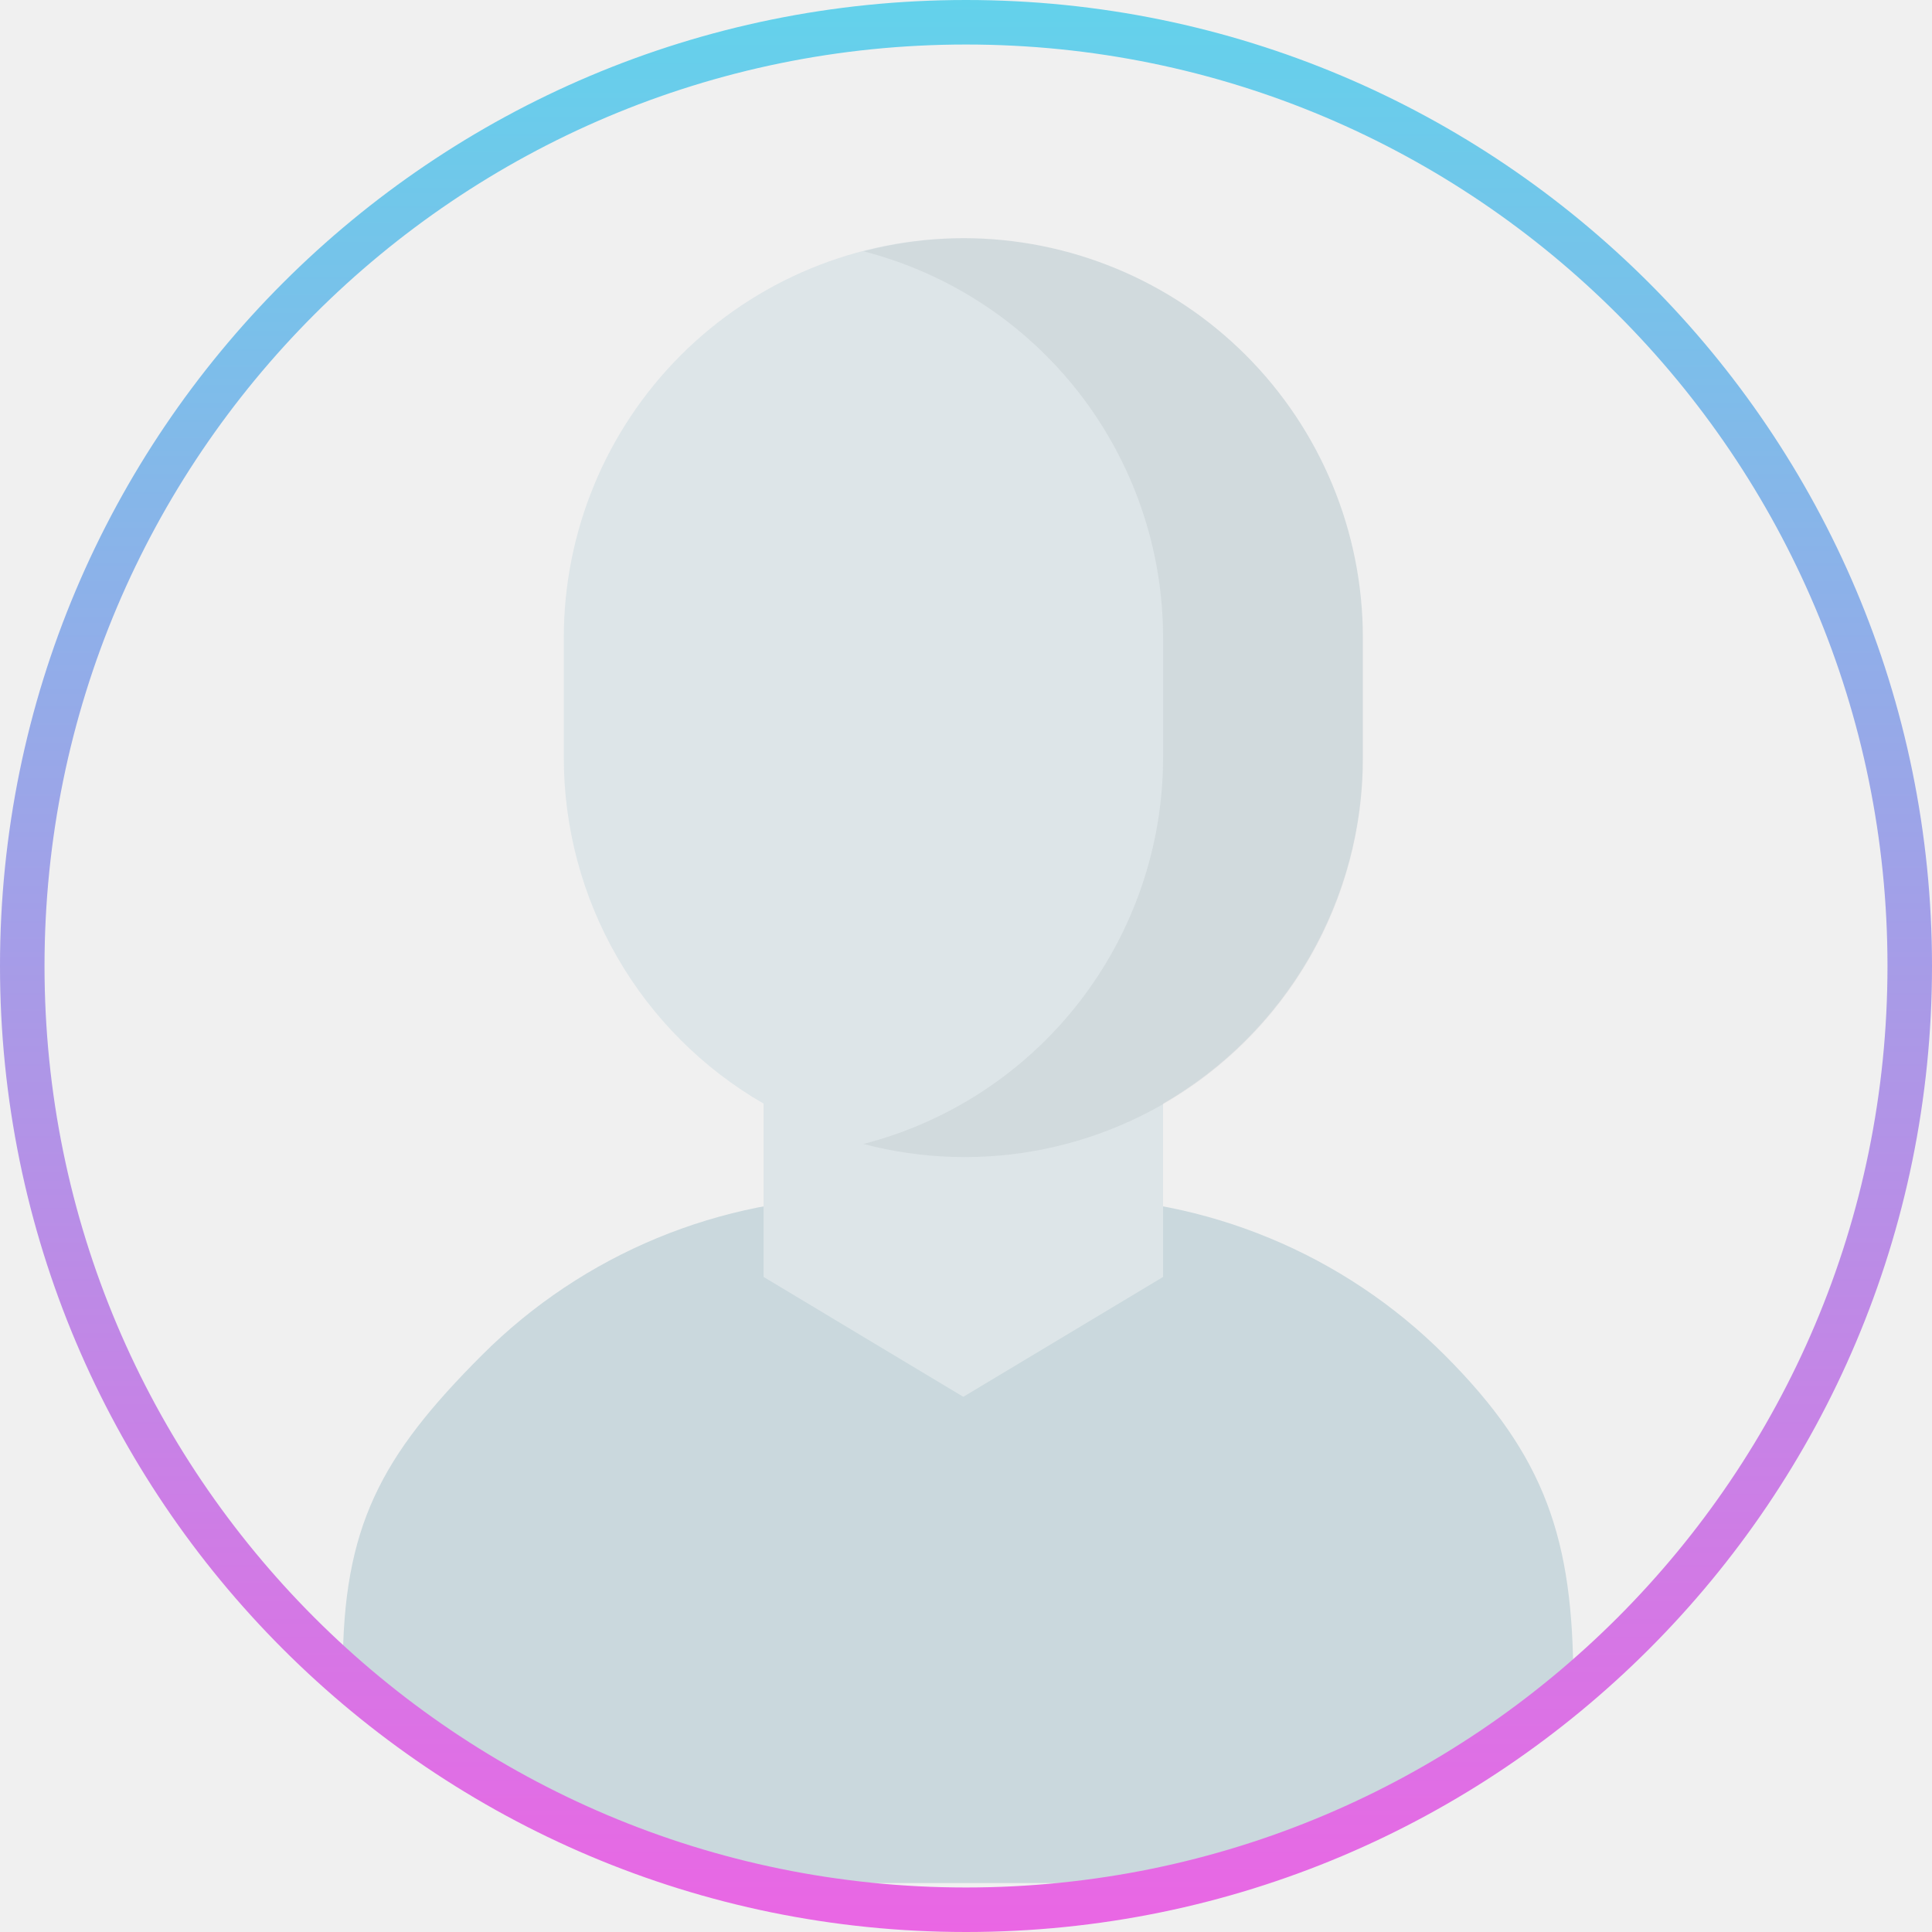
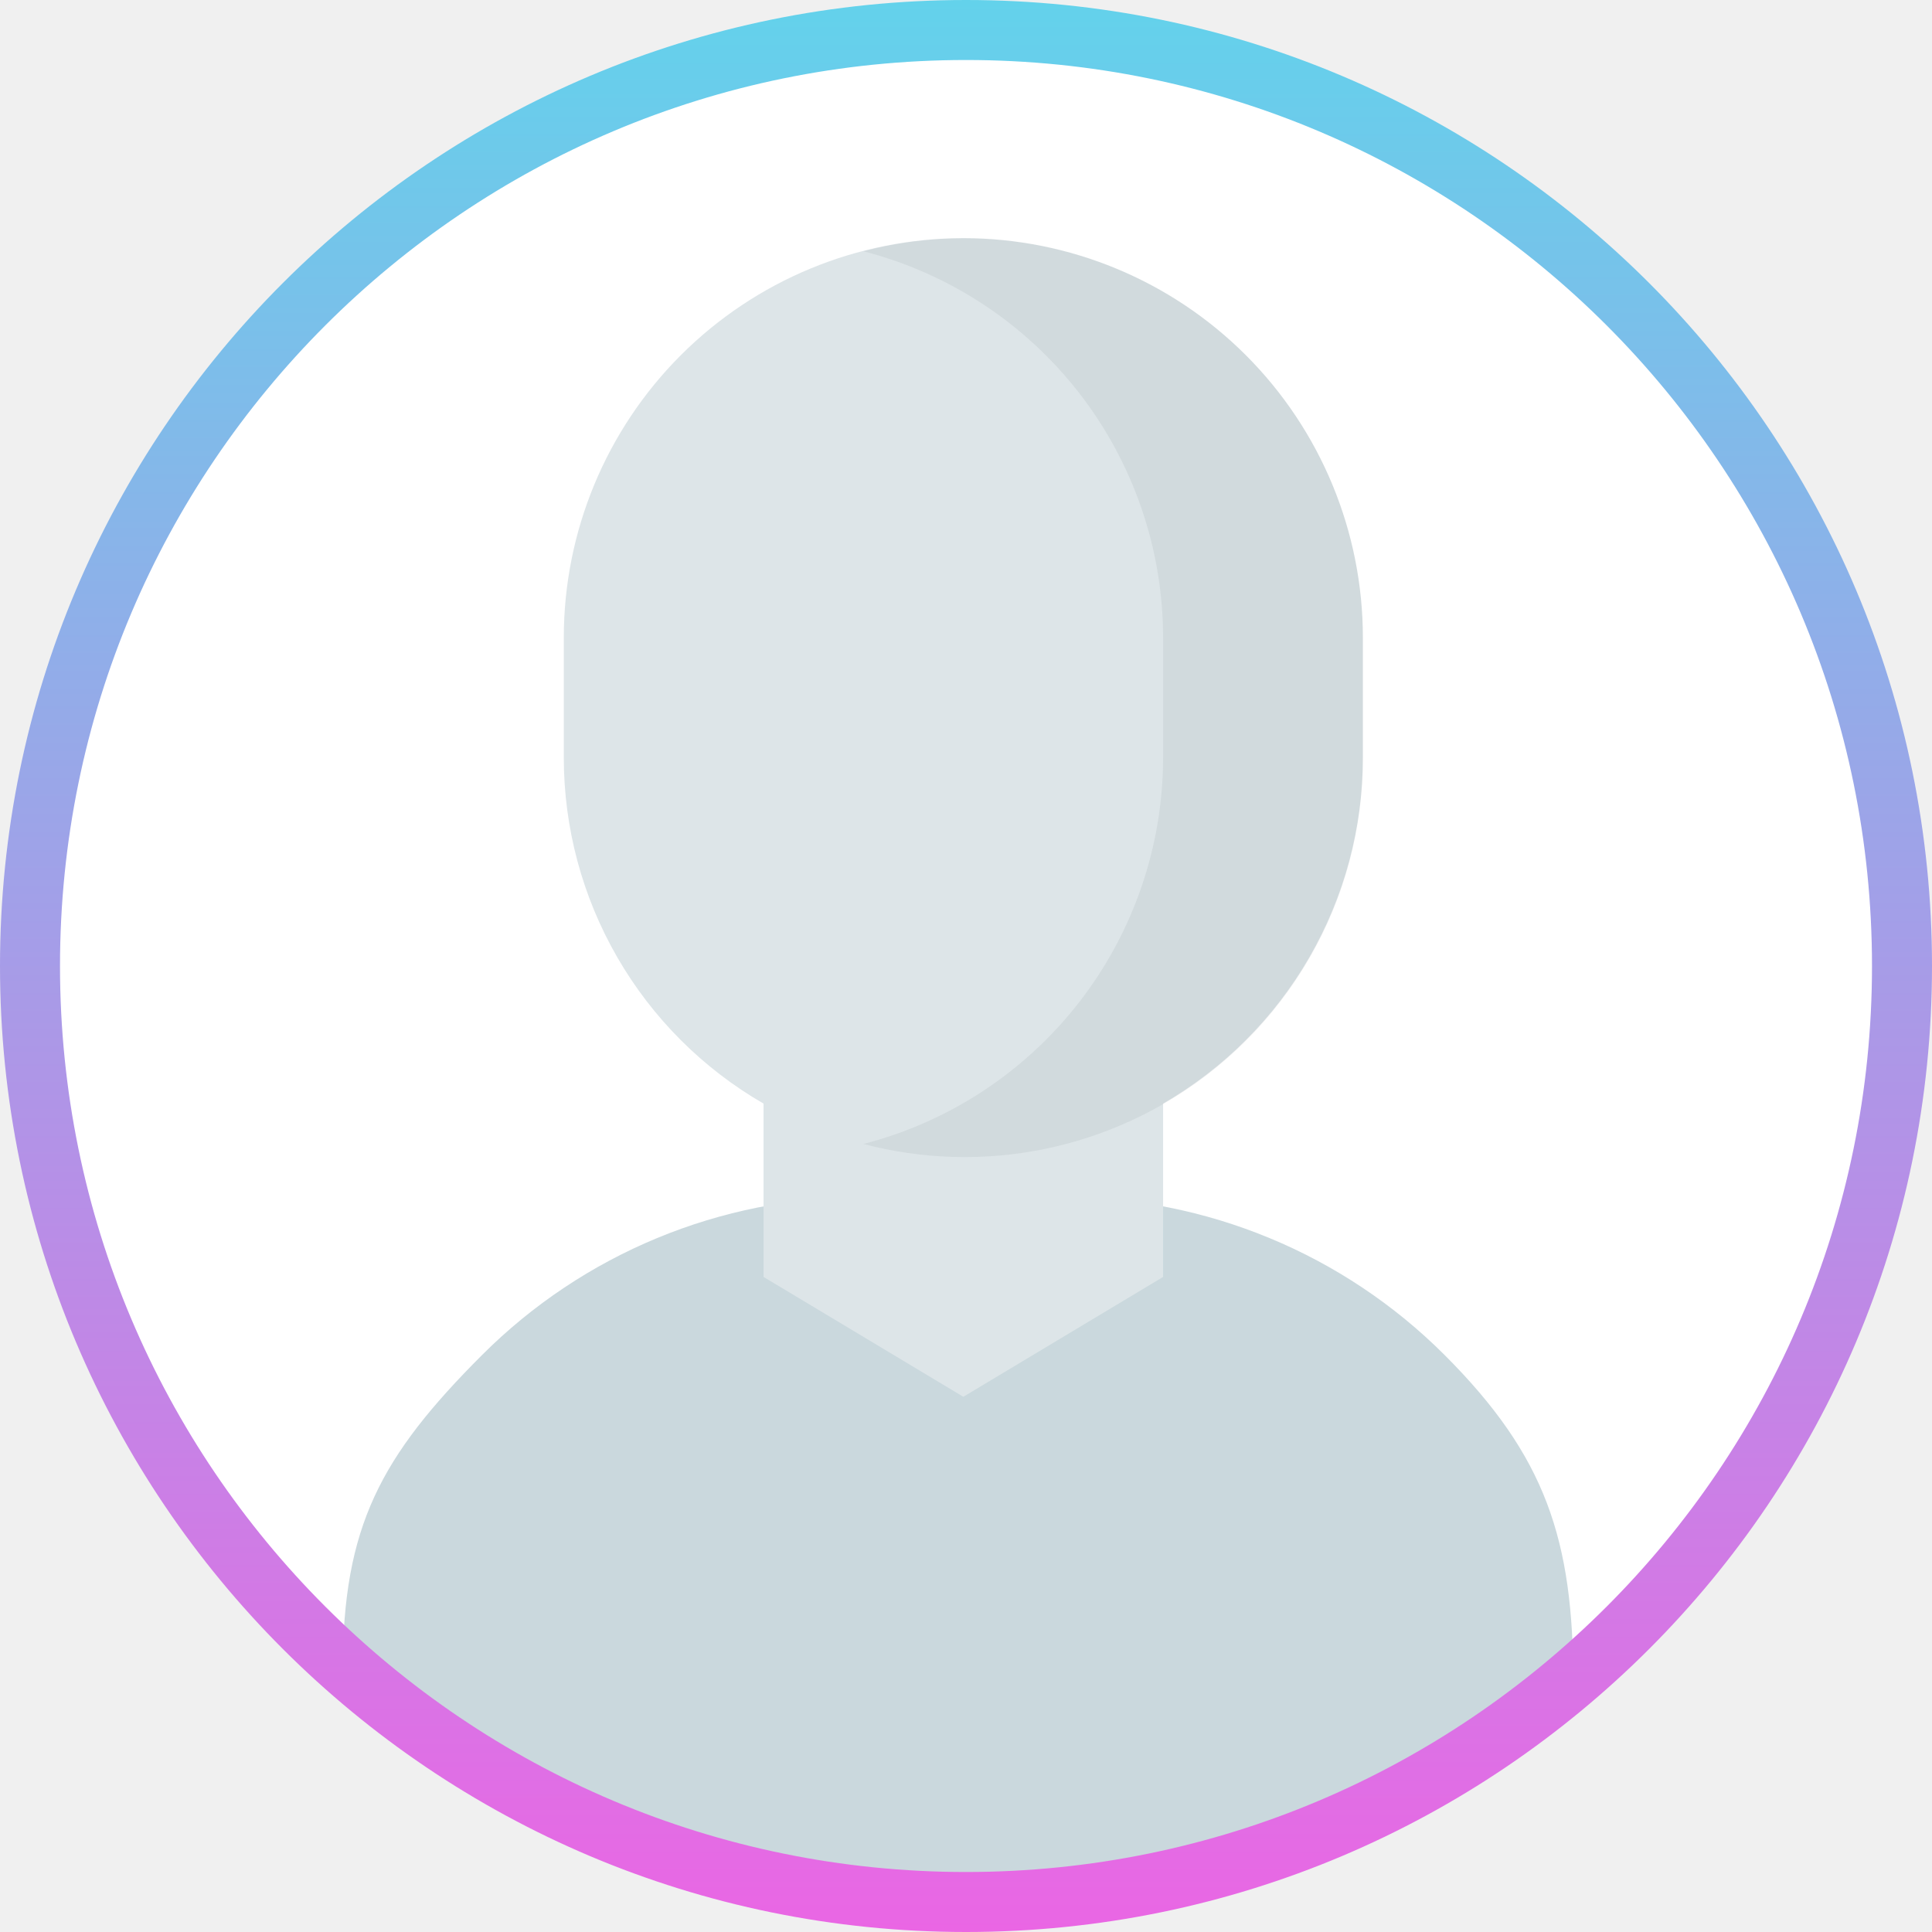
- <svg xmlns="http://www.w3.org/2000/svg" width="217" height="217" viewBox="0 0 217 217" fill="none">
-   <path d="M119.419 134.45H96.981C80.914 134.45 65.505 140.833 54.144 152.194C42.783 163.555 38.5 171.433 38.5 187.5C38.5 190.475 49.896 195.396 52 197.5C54.104 199.604 86.525 211.5 89.5 211.5H132C134.975 211.5 166.677 197.135 168.781 195.031C170.885 192.927 176.714 191.975 176.714 189C176.714 172.933 173.617 163.555 162.256 152.194C150.895 140.833 135.486 134.45 119.419 134.45Z" fill="#CAD8DD" />
-   <path d="M153.075 71.625V85.088C153.076 92.966 151.003 100.706 147.064 107.529C143.126 114.352 137.46 120.018 130.637 123.957V143.425L108.2 156.888L85.763 143.425V123.957C78.94 120.018 73.274 114.352 69.335 107.529C65.397 100.706 63.324 92.966 63.325 85.088V71.625C63.325 59.723 68.053 48.309 76.469 39.894C84.884 31.478 96.298 26.75 108.2 26.75C120.102 26.75 131.516 31.478 139.931 39.894C148.347 48.309 153.075 59.723 153.075 71.625Z" fill="#DDE5E8" />
+ <svg xmlns="http://www.w3.org/2000/svg" width="161" height="161" viewBox="0 0 161 161" fill="none">
+   <circle cx="80.5" cy="80.5" r="77.5" fill="white" />
+   <path d="M88.601 99.753H71.954C60.033 99.753 48.601 104.489 40.171 112.918C31.742 121.347 28.565 127.192 28.565 139.113C28.565 141.32 37.02 144.971 38.581 146.532C40.142 148.093 69.292 158.5 71.5 158.5H90C92.208 158.5 123.664 146.262 125.225 144.701C126.786 143.14 131.111 142.433 131.111 140.226C131.111 128.305 128.813 121.347 120.384 112.918C111.954 104.489 100.522 99.753 88.601 99.753Z" fill="#CAD8DD" />
+   <path d="M113.572 53.141V63.129C113.573 68.975 112.035 74.717 109.112 79.779C106.19 84.842 101.987 89.046 96.925 91.968V106.412L80.277 116.4L63.63 106.412V91.968C58.568 89.046 54.365 84.842 51.442 79.779C48.52 74.717 46.982 68.975 46.983 63.129V53.141C46.983 44.311 50.491 35.842 56.735 29.599C62.979 23.355 71.447 19.847 80.277 19.847C89.108 19.847 97.576 23.355 103.82 29.599C110.064 35.842 113.572 44.311 113.572 53.141Z" fill="#DDE5E8" />
  <g opacity="0.06">
-     <path d="M108.2 26.75C104.413 26.765 100.644 27.26 96.981 28.223C106.608 30.704 115.138 36.313 121.23 44.169C127.322 52.026 130.631 61.684 130.637 71.625V85.088C130.631 95.029 127.321 104.686 121.229 112.542C115.137 120.399 106.608 126.008 96.981 128.49C103.611 130.234 110.552 130.431 117.27 129.064C123.988 127.698 130.301 124.806 135.723 120.611C141.145 116.416 145.529 111.03 148.538 104.871C151.547 98.711 153.099 91.943 153.075 85.088V71.625C153.075 59.723 148.347 48.309 139.931 39.894C131.516 31.478 120.102 26.75 108.2 26.75Z" fill="#17292D" />
+     <path d="M80.277 19.847C77.468 19.858 74.671 20.225 71.954 20.939C79.096 22.78 85.425 26.942 89.945 32.771C94.465 38.6 96.92 45.765 96.925 53.141V63.129C96.919 70.505 94.464 77.671 89.944 83.499C85.424 89.328 79.096 93.49 71.954 95.331C76.873 96.625 82.023 96.771 87.007 95.757C91.991 94.744 96.675 92.598 100.698 89.485C104.72 86.373 107.973 82.377 110.206 77.808C112.438 73.237 113.59 68.216 113.572 63.129V53.141C113.572 44.311 110.064 35.842 103.82 29.599C97.576 23.355 89.108 19.847 80.277 19.847Z" fill="#17292D" />
  </g>
-   <circle cx="108.5" cy="108.5" r="106" stroke="url(#paint0_linear_275_12)" stroke-width="5" />
+   <circle cx="80.5" cy="80.5" r="78" stroke="url(#paint0_linear_287_3)" stroke-width="5" />
  <defs>
-     <linearGradient id="paint0_linear_275_12" x1="108.5" y1="0" x2="108.5" y2="217" gradientUnits="userSpaceOnUse">
+     <linearGradient id="paint0_linear_287_3" x1="80.5" y1="0" x2="80.5" y2="161" gradientUnits="userSpaceOnUse">
      <stop stop-color="#63D2EB" />
      <stop offset="1" stop-color="#EA66E4" />
    </linearGradient>
  </defs>
</svg>
